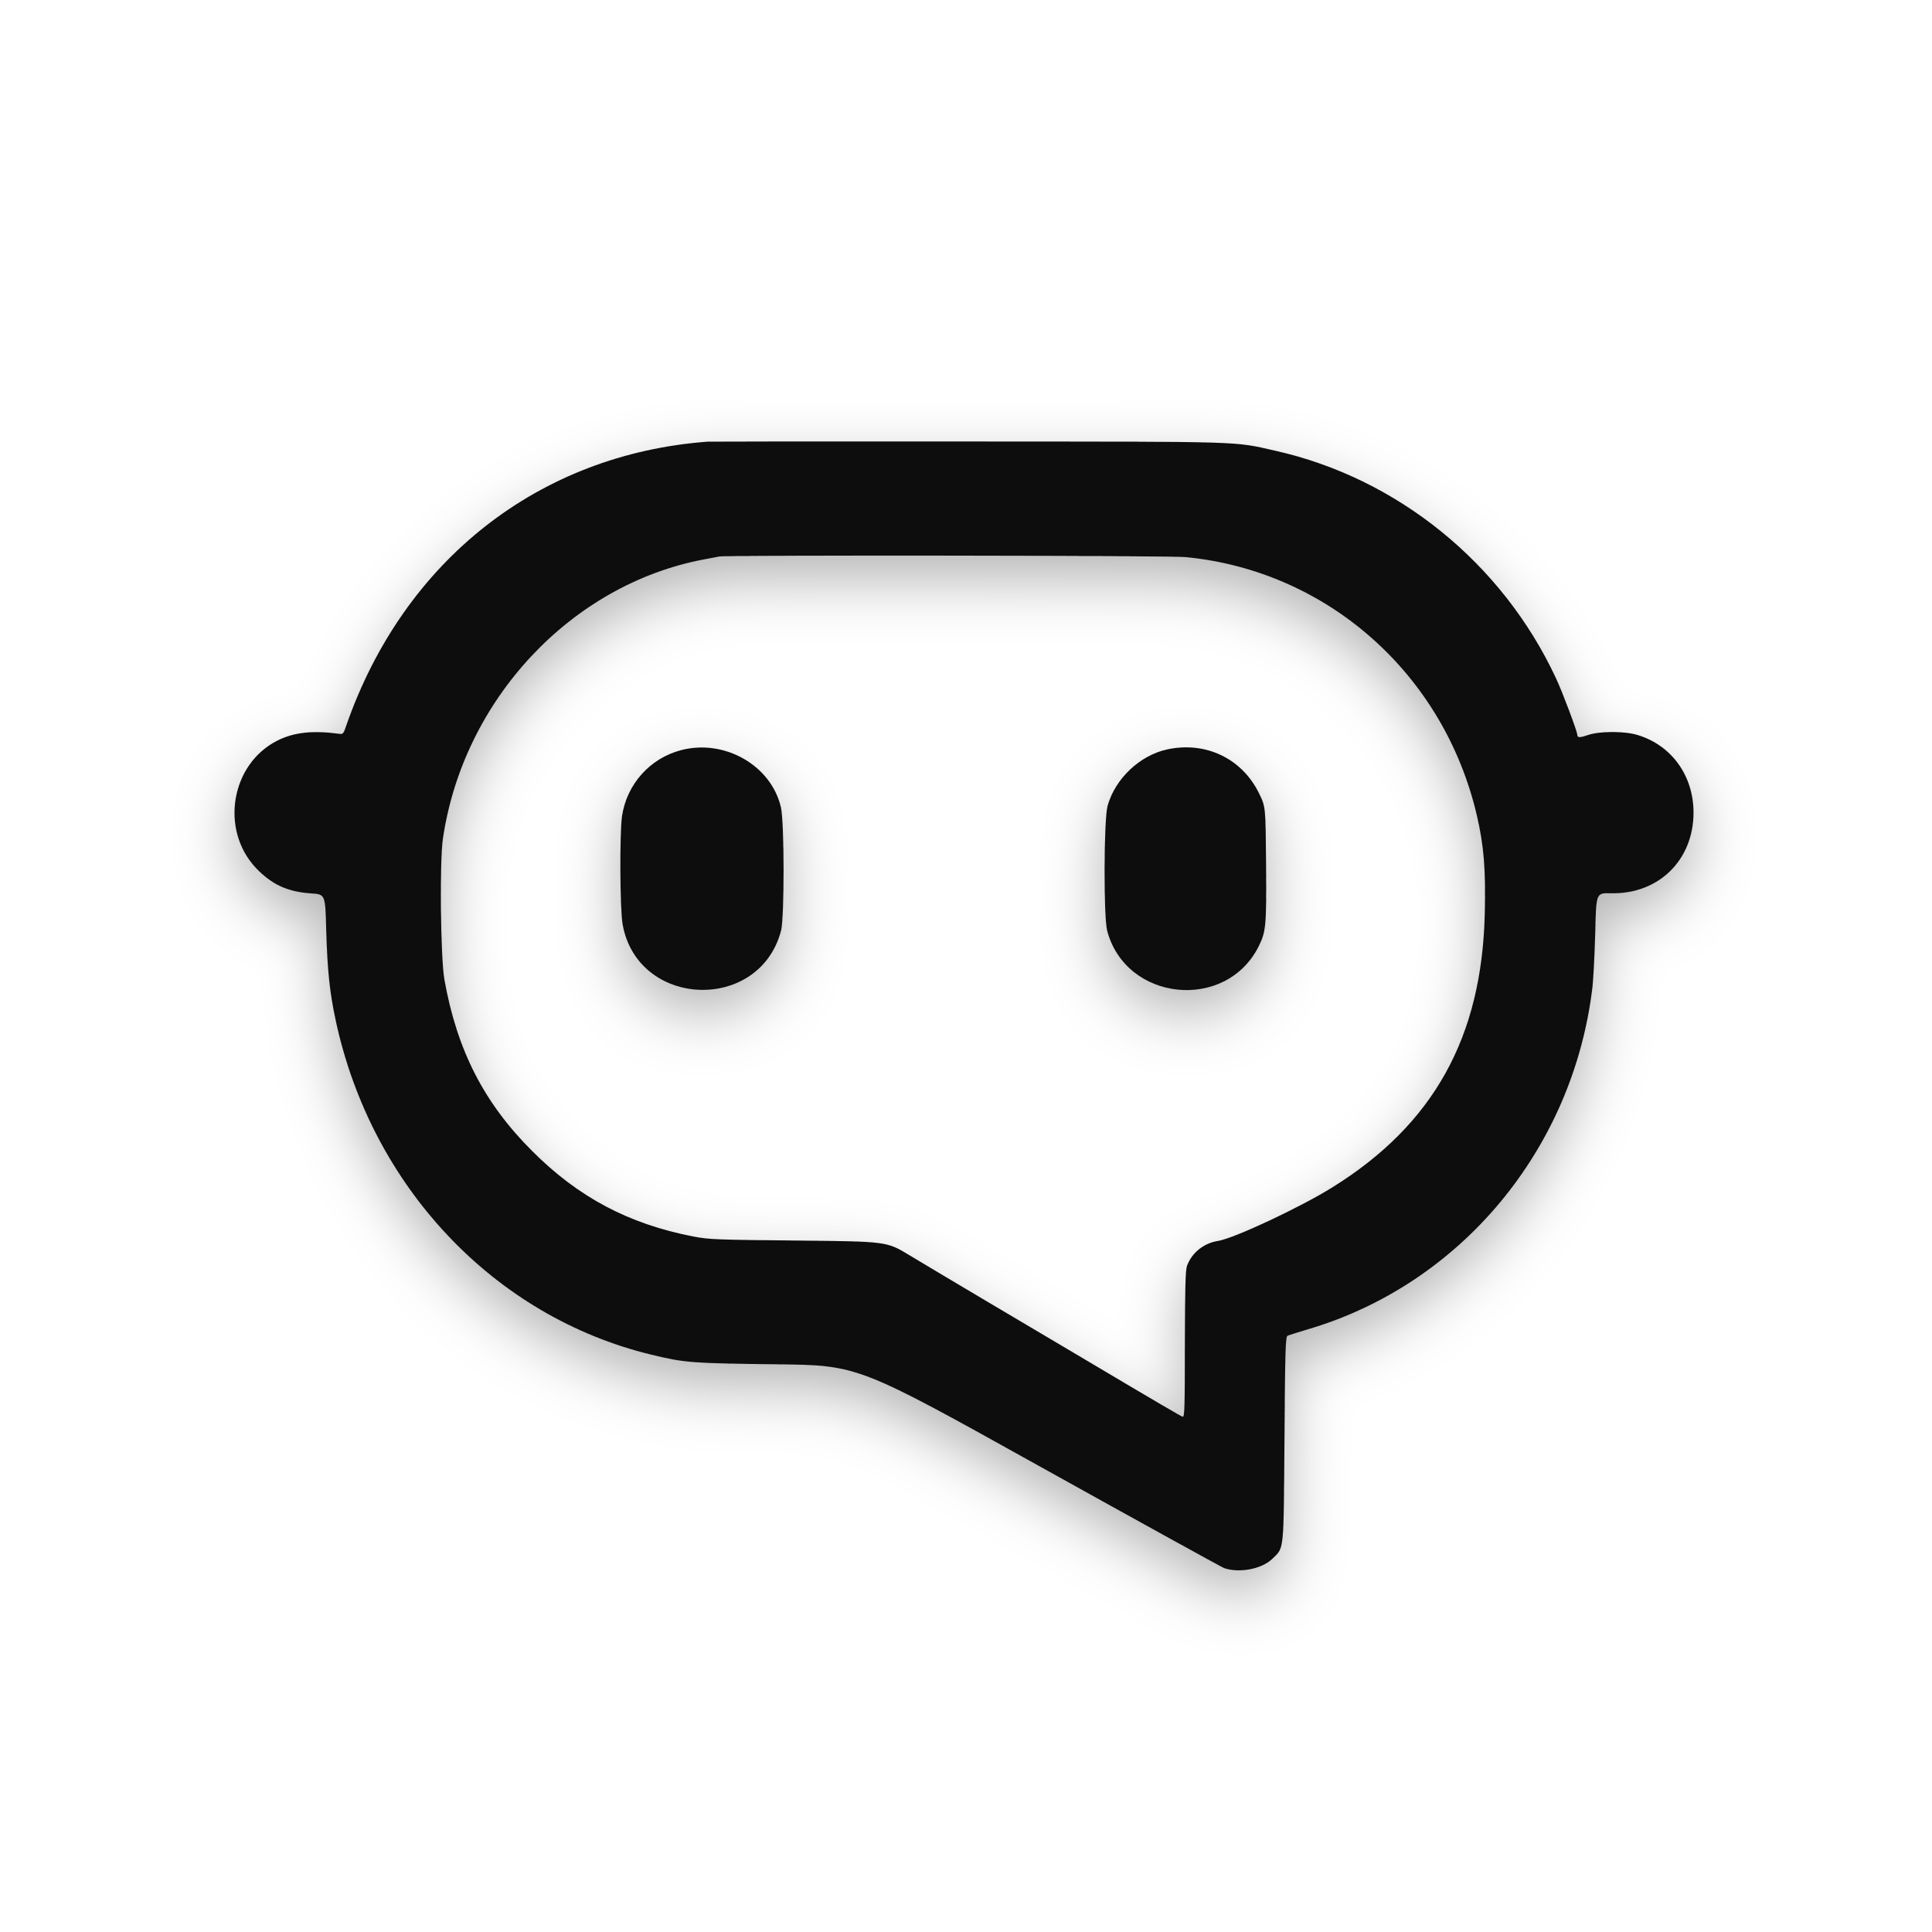
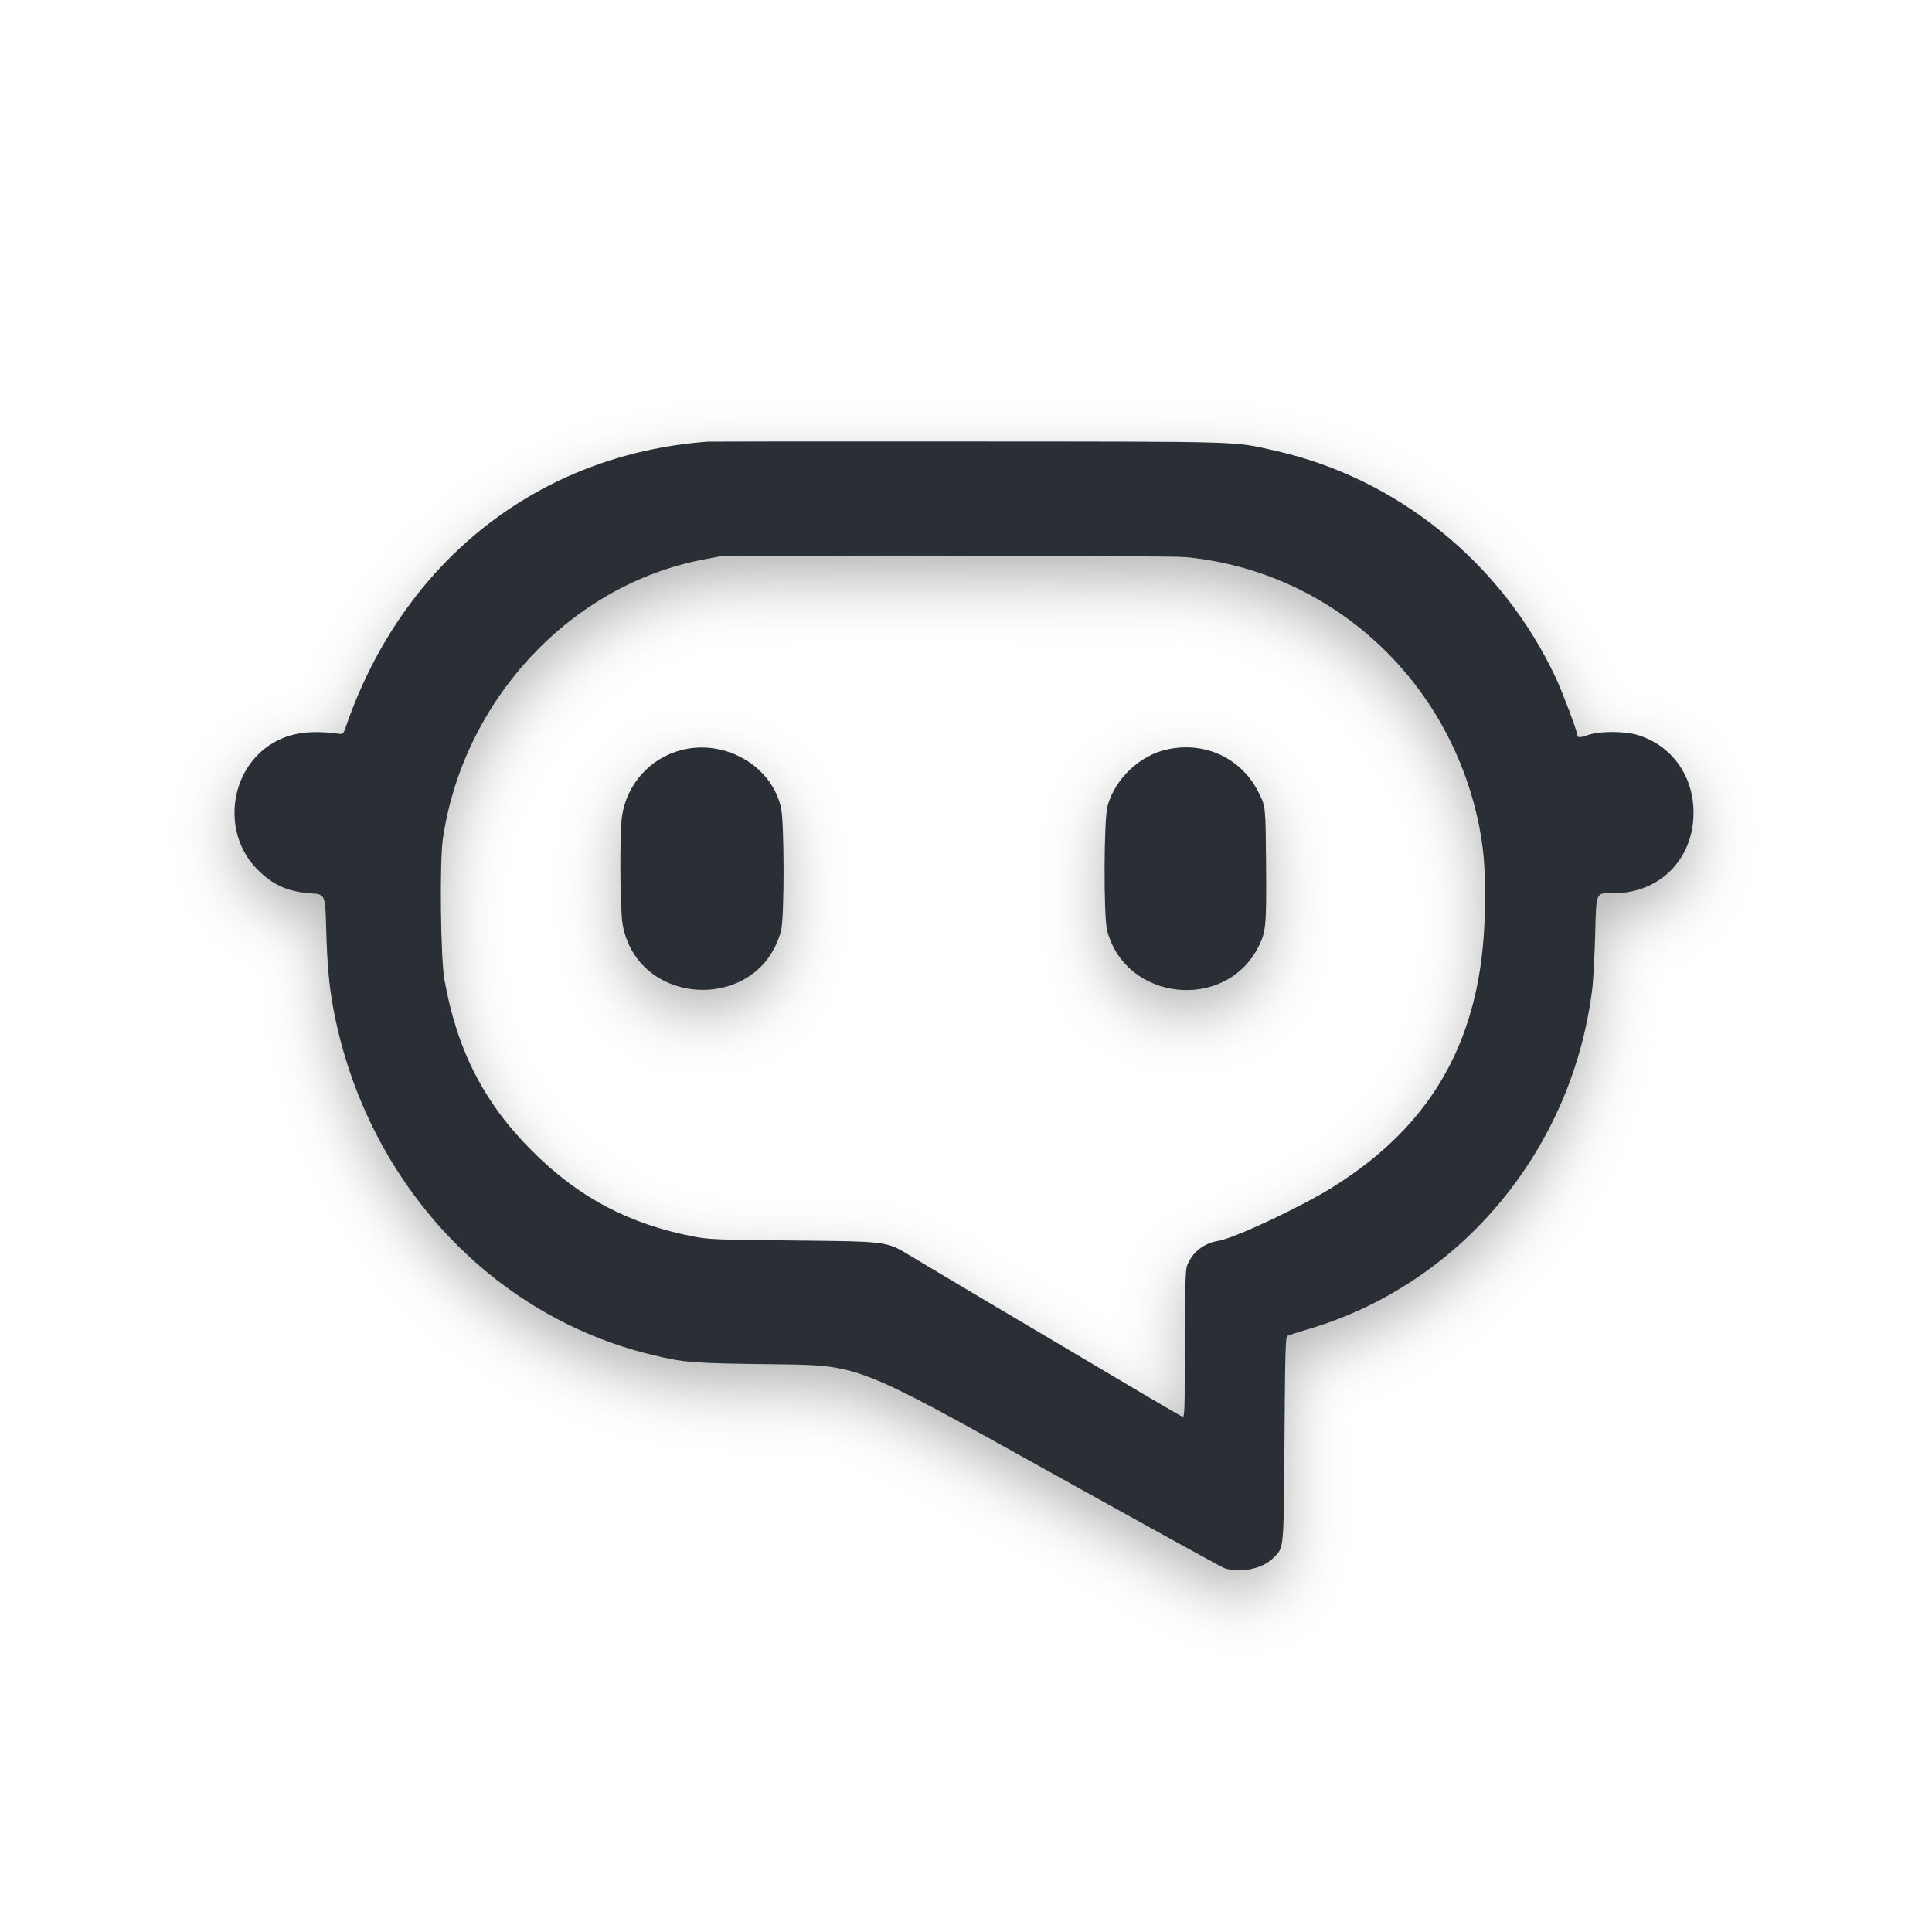
<svg xmlns="http://www.w3.org/2000/svg" t="0" class="icon" viewBox="0 0 1024 1024" version="1.1" width="1024" height="1024">
  <defs>
    <filter id="icon_shadow" x="-20%" y="-20%" width="140%" height="140%">
      <feGaussianBlur in="SourceAlpha" stdDeviation="20" />
      <feOffset dx="0" dy="15" result="offsetblur" />
      <feComponentTransfer>
        <feFuncA type="linear" slope="0.3" />
      </feComponentTransfer>
      <feMerge>
        <feMergeNode />
        <feMergeNode in="SourceGraphic" />
      </feMerge>
    </filter>
  </defs>
  <g transform="translate(102.4 102.4) scale(0.8)" filter="url(#icon_shadow)">
-     <g transform="translate(0,1024) scale(0.1,-0.1)" fill="#111111" stroke="none">
+     <g transform="translate(0,1024) scale(0.1,-0.1)" fill="#2A2F35" stroke="none">
      <path d="M3410 8594 c-1120 -83 -2016 -787 -2397 -1884 -16 -49 -21 -55 -43 -52 -176 24 -302 11 -411 -44 -310 -155 -383 -592 -142 -846 105 -109 207 -156 363 -167 95 -6 95 -6 101 -236 8 -275 23 -418 63 -605 236 -1101 1049 -1963 2091 -2215 222 -54 265 -57 835 -64 535 -6 535 -6 1731 -672 658 -366 1211 -671 1229 -678 101 -35 250 -6 319 61 80 79 75 30 81 792 4 590 7 680 20 686 8 4 65 22 125 40 1020 296 1770 1196 1896 2275 6 55 14 217 18 360 6 259 6 259 101 257 316 -9 550 218 550 534 0 244 -144 445 -369 514 -86 27 -253 27 -331 0 -55 -19 -70 -18 -70 2 0 21 -99 285 -141 374 -356 764 -1052 1327 -1861 1508 -280 63 -172 60 -2023 61 -929 1 -1710 0 -1735 -1z m3166 -765 c939 -91 1709 -774 1928 -1709 47 -202 60 -358 53 -653 -19 -820 -340 -1397 -1009 -1813 -213 -133 -649 -337 -756 -355 -98 -15 -176 -79 -208 -166 -10 -30 -13 -144 -14 -522 0 -428 -2 -482 -15 -477 -16 6 -145 81 -650 381 -159 94 -452 268 -650 385 -198 117 -427 254 -510 304 -150 91 -150 91 -735 97 -545 5 -593 7 -697 27 -428 83 -762 260 -1068 567 -319 318 -498 669 -581 1137 -25 144 -32 774 -10 929 134 921 848 1687 1731 1853 44 8 89 17 100 19 47 10 2986 7 3091 -4z" />
      <path d="M3232 6550 c-206 -54 -359 -225 -391 -437 -16 -107 -14 -619 4 -717 99 -556 907 -587 1050 -41 22 87 22 715 -1 815 -63 278 -373 456 -662 380z" />
      <path d="M6453 6555 c-181 -39 -345 -194 -395 -374 -25 -91 -27 -731 -3 -826 123 -470 786 -539 1004 -105 49 100 52 135 49 547 -3 378 -3 378 -46 466 -113 232 -354 347 -609 292z" />
    </g>
  </g>
</svg>
